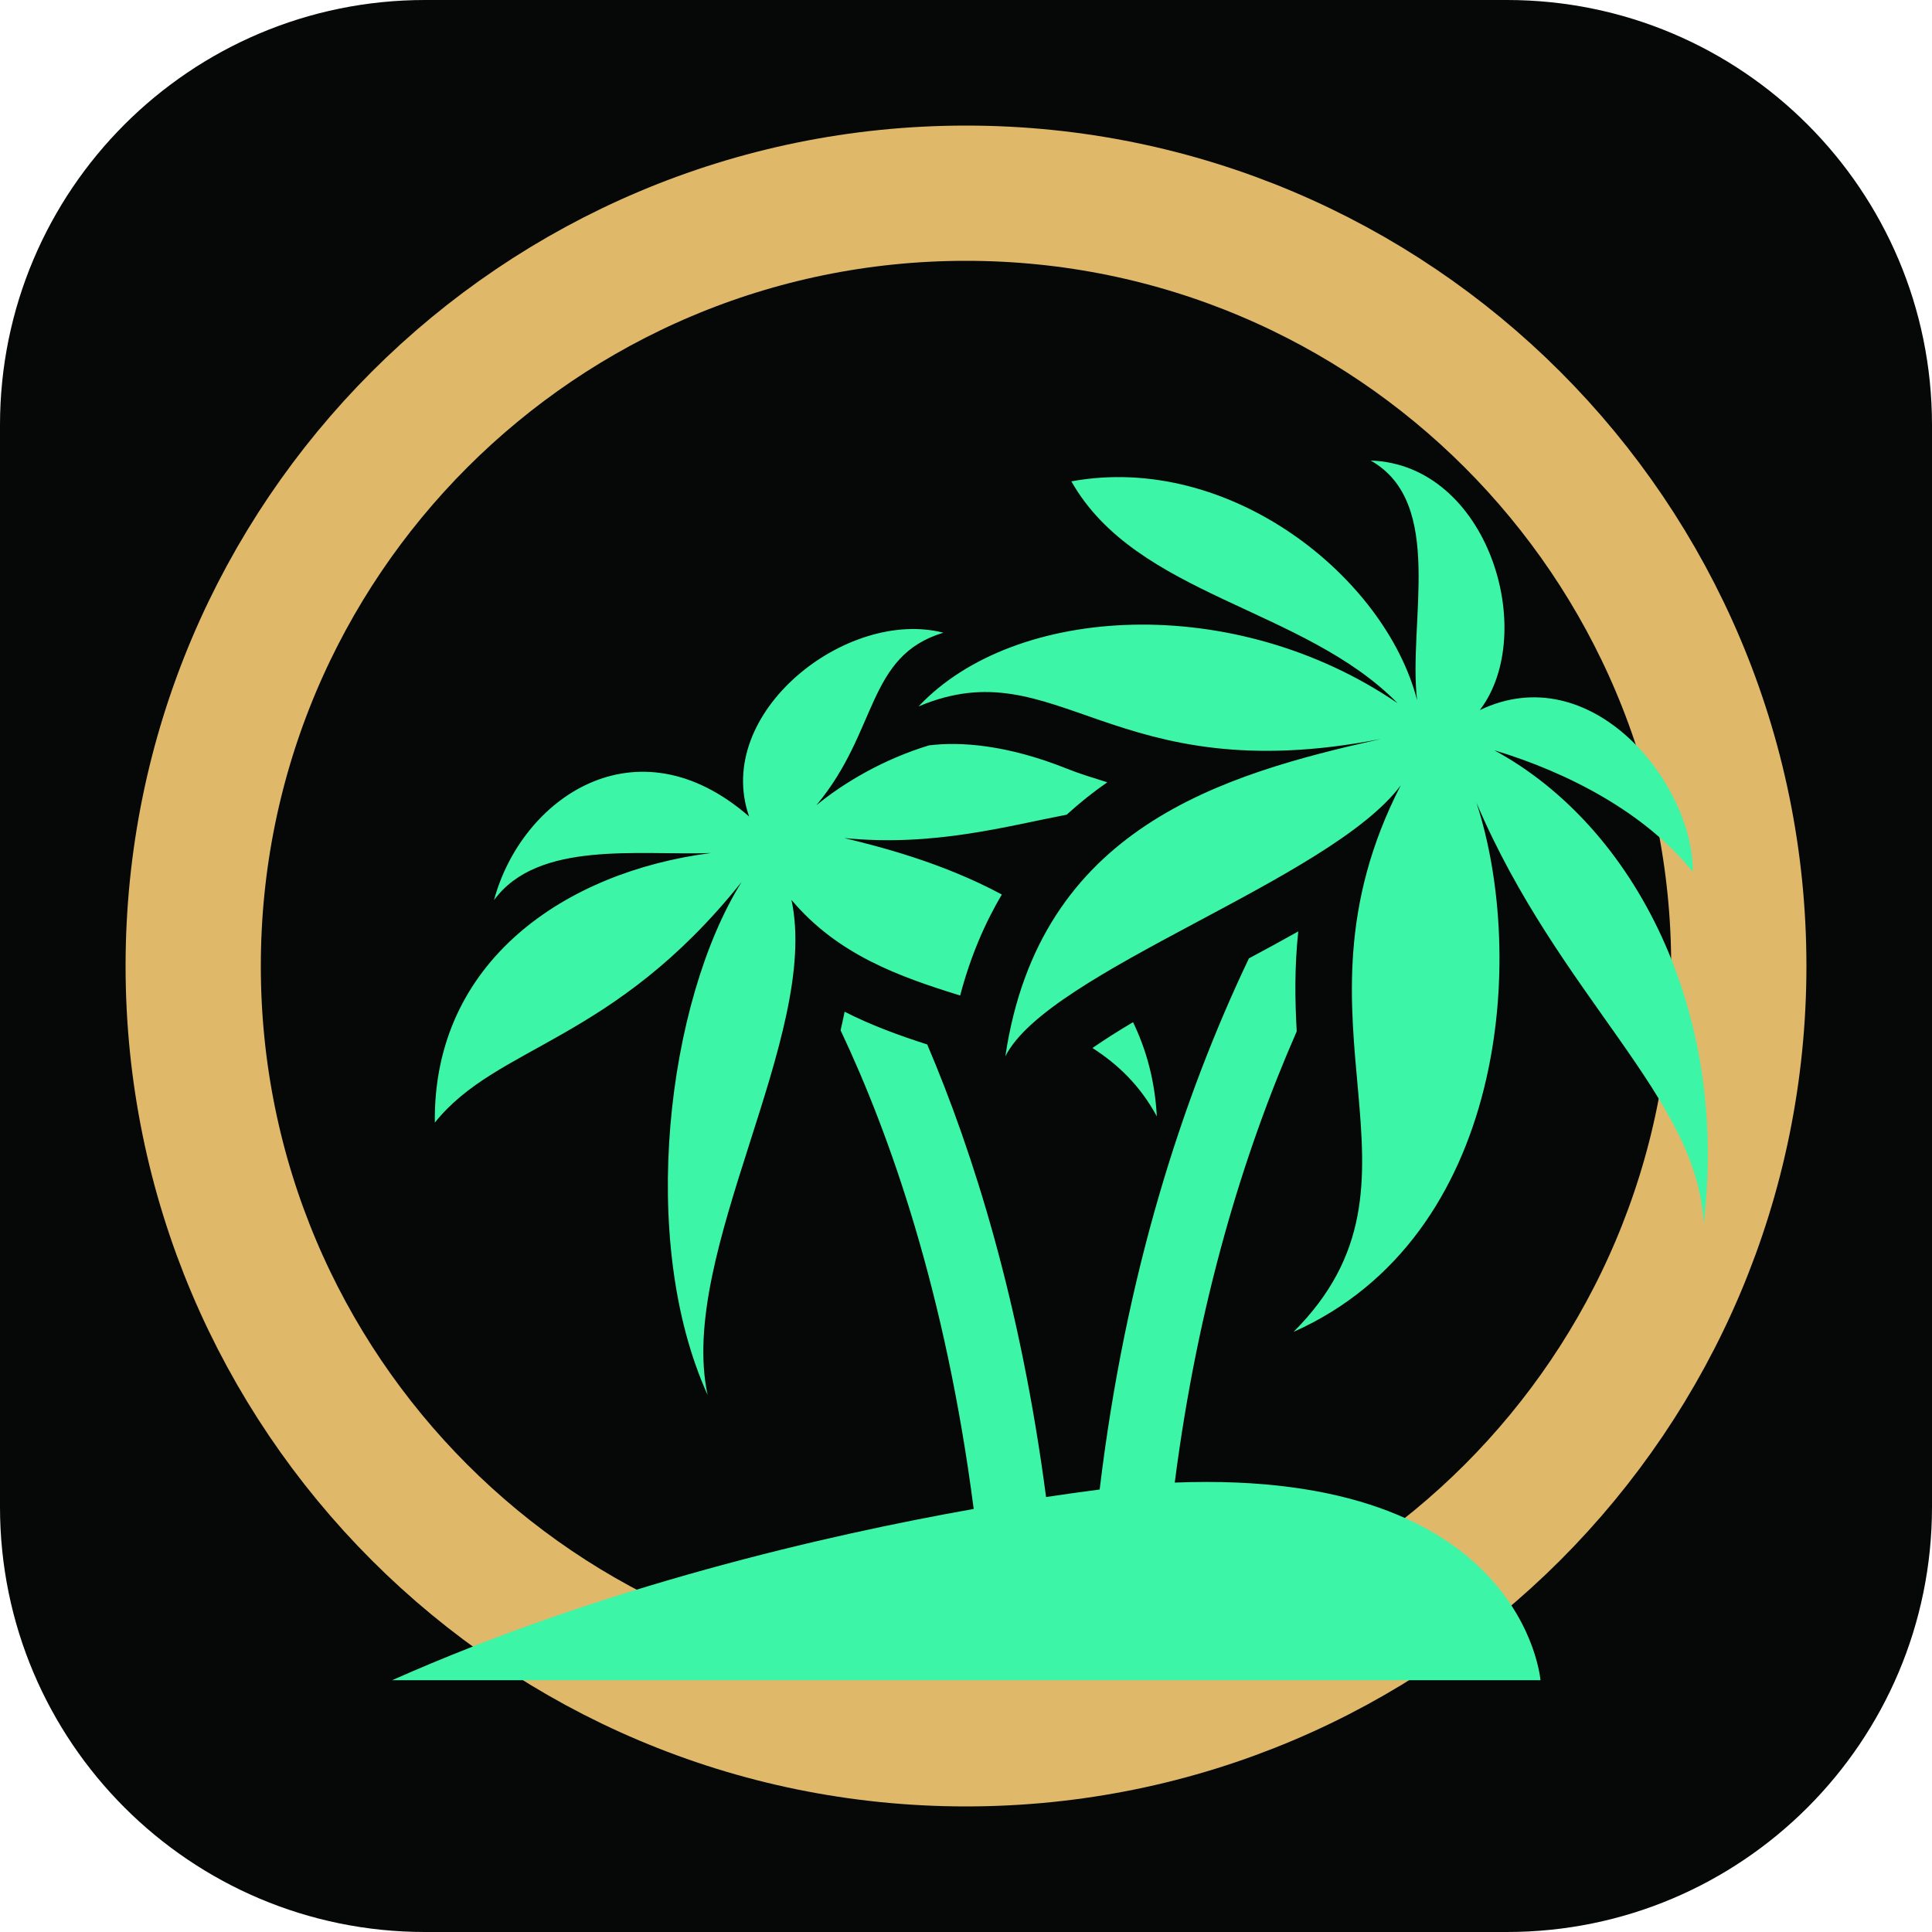
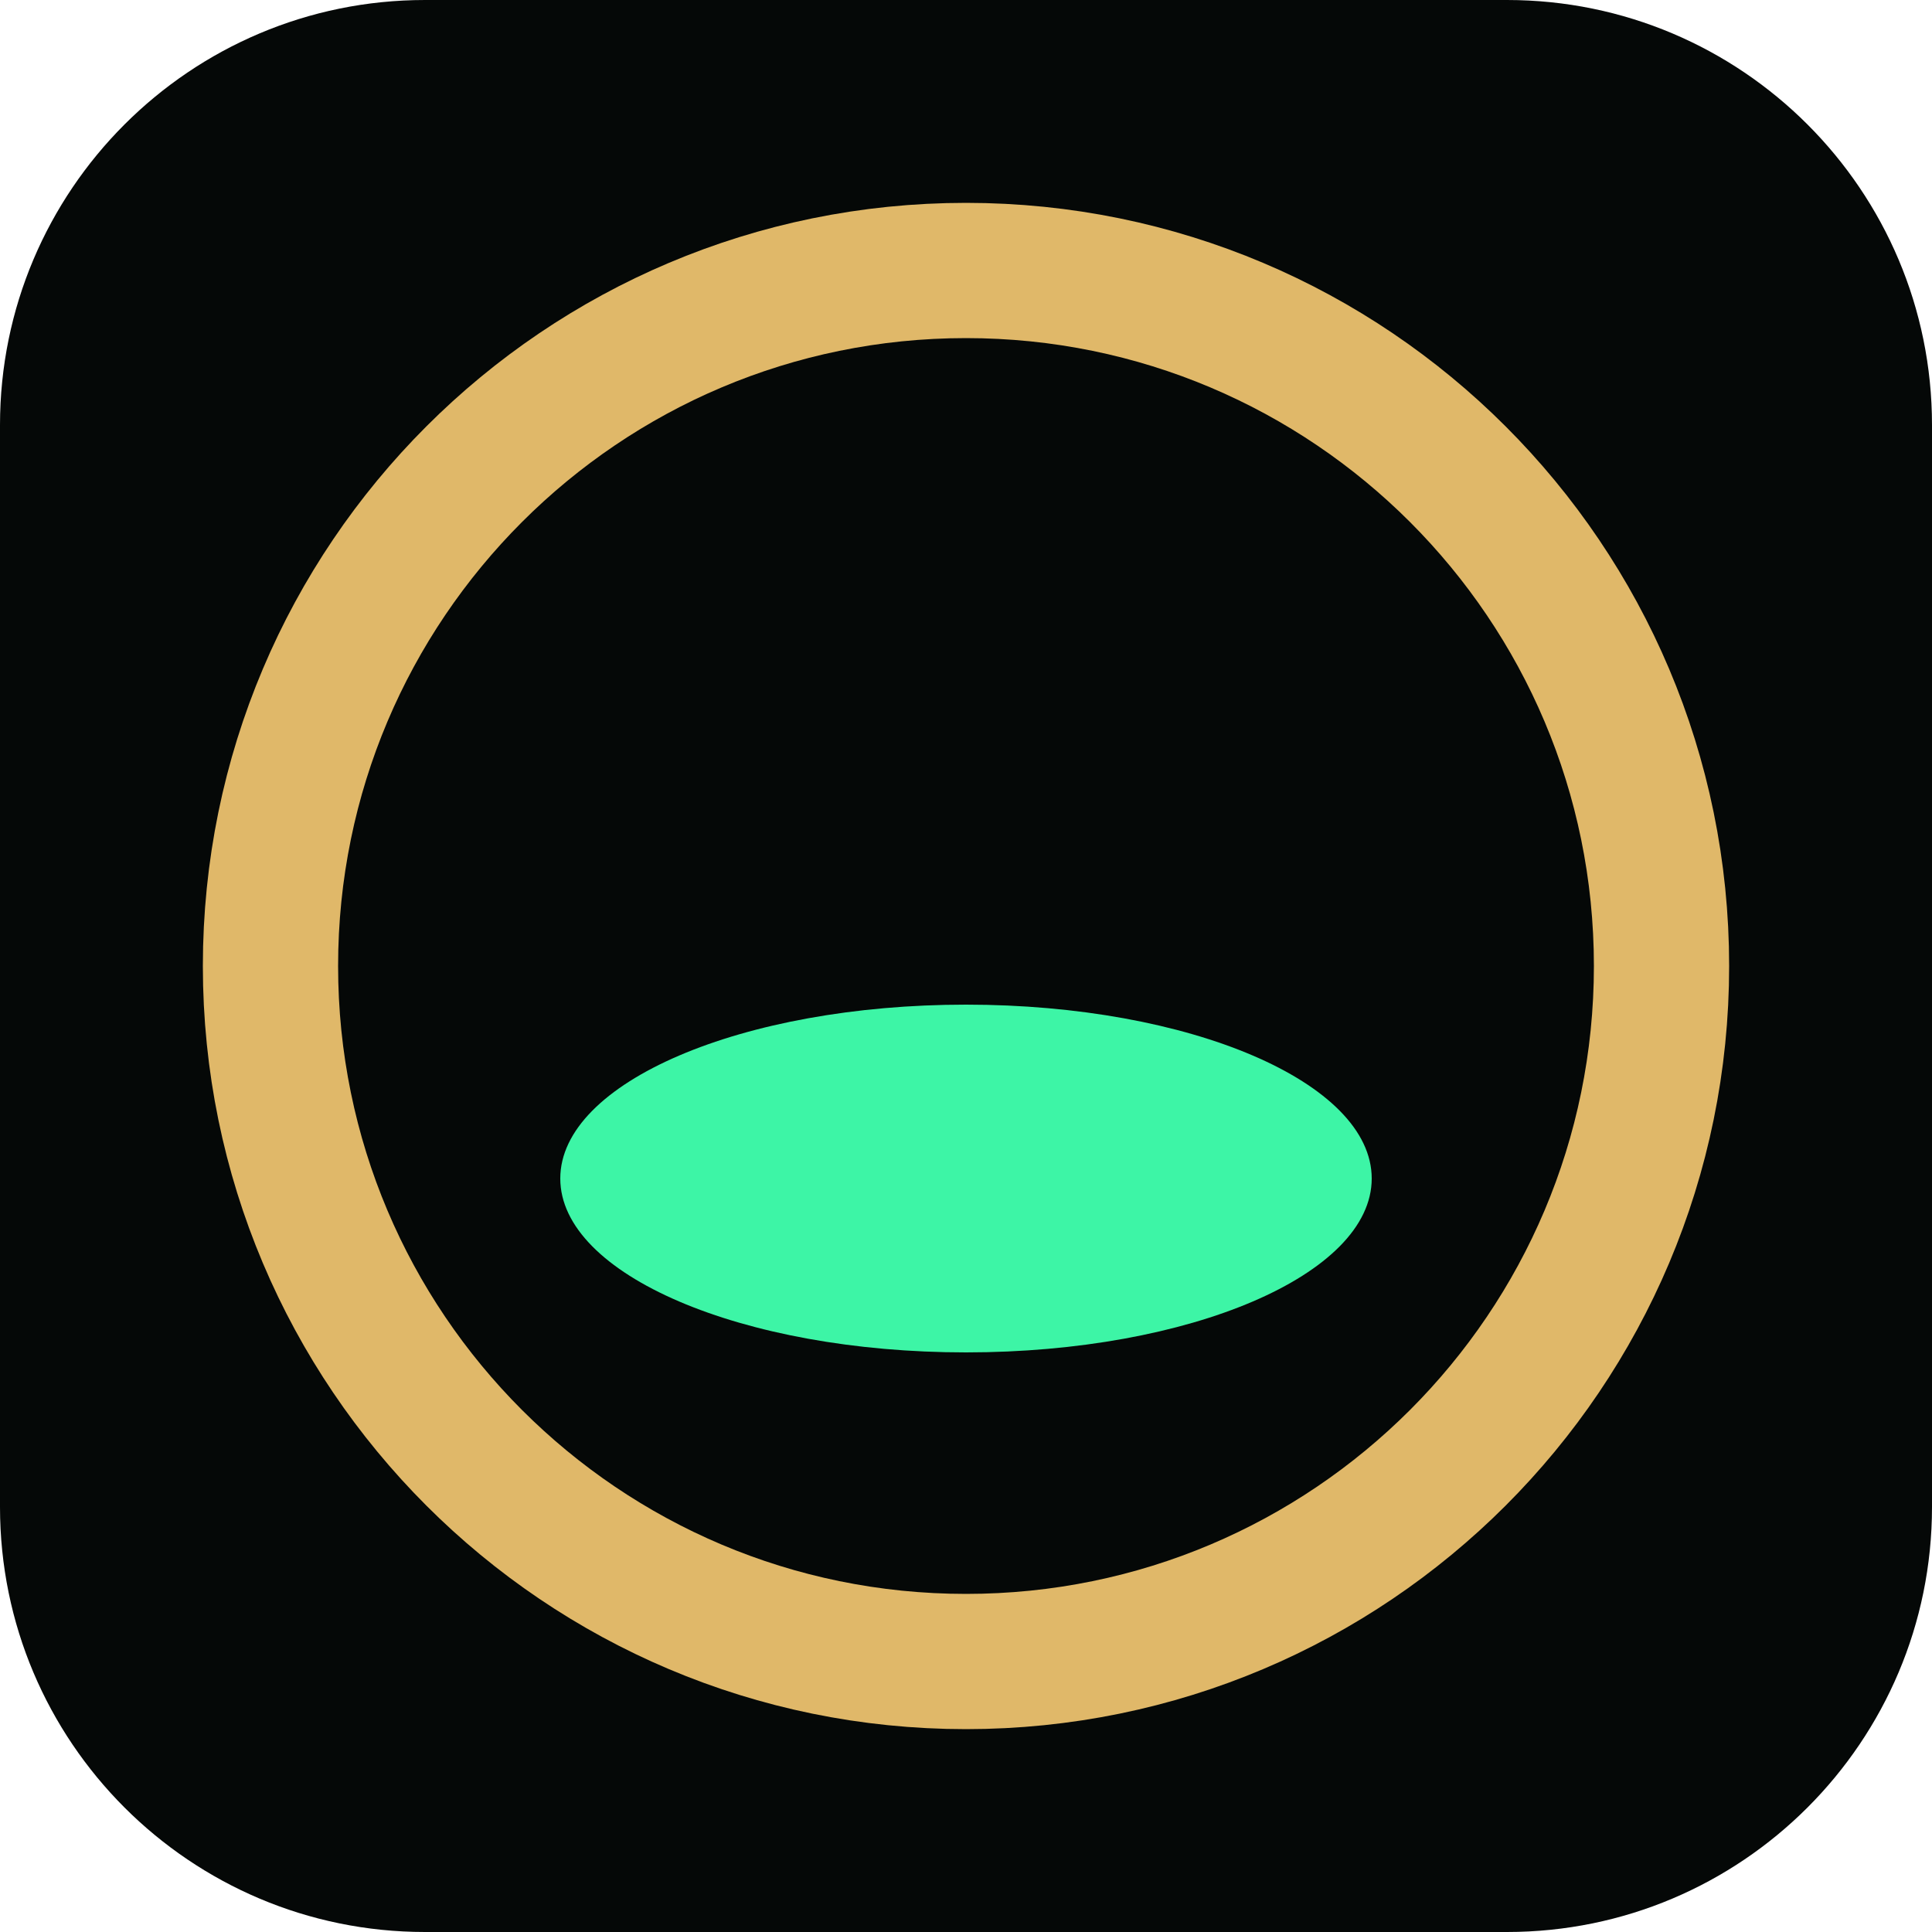
<svg xmlns="http://www.w3.org/2000/svg" viewBox="0 0 100 100">
  <rect width="100" height="100" rx="22" fill="#050807" />
-   <circle cx="50" cy="50" r="40" fill="none" stroke="#E0B869" stroke-width="7" />
-   <g transform="translate(13.45 14.61) scale(0.0799)">
-     <path d="M462.426 794.654c-95.949 17.041-239.949 50.189-376.802 110.967h743.983s-10.871-136.896-236.928-128.047c14.997-116.429 44.348-213.222 79.01-292.284-1.139-20.198-1.463-41.664 1.007-64.777a1661.035 1661.035 0 0 1-31.979 17.485c-42.863 89.95-79.817 203.733-96.683 344.068-11.588 1.498-23.164 3.123-34.718 4.873-16.533-125.833-47.083-222.989-76.988-293.18-17.69-5.679-35.84-12.211-53.517-21.205-0.738 3.981-1.732 8.009-2.607 12.036 32.021 67.712 68.087 169.894 86.221 310.063z m76.937-298.598c16.533 10.598 30.959 24.388 41.702 44.297-1.237-23.194-6.857-43.366-15.403-61.03-9.6 5.683-18.577 11.366-26.3 16.734z m130.231 183.923c138.377-61.726 151.023-243.789 118.528-342.814 53.568 125.786 143.817 191.488 147.149 272.849 16.713-137.045-44.092-257.25-135.616-306.837 47.979 14.438 97.929 40.495 128.64 78.805 0.388-57.472-65.63-139.499-137.98-104.841 38.101-50.057 5.376-159.151-70.716-161.655 48.482 27.43 24.107 104.759 30.08 155.277-20.527-79.757-121.246-160.627-223.979-141.794 42.129 74.436 150.391 81.566 211.358 143.735-105.664-72.166-248.111-64.158-310.323 2.061 90.3-38.118 124.254 55.249 299.281 21.133-102.63 23.01-221.013 57.101-243.089 205.559 27.819-55.398 210.662-114.334 256.137-175.548-80.111 156.096 29.726 254.891-69.47 354.069zM360.525 338.773c40.265-48.141 32.341-96.725 82.27-111.757-62.601-16.09-149.325 51.861-125.845 119.066-73.105-63.693-147.507-11.883-165.278 54.217 28.305-38.903 93.841-28.885 140.489-30.558-94.153 12.109-180.032 70.02-178.816 174.647 40.469-50.624 115.405-51.554 198.754-155.925-48.213 77.15-67.469 232.192-22.025 332.378-19.823-91.789 73.216-232.862 54.31-320.73 29.931 35.567 69.837 49.719 109.278 61.939 6.562-24.9 15.795-46.549 27.017-65.425-39.322-21.103-80.183-31.249-102.127-36.595 57.523 5.837 105.847-7.825 144.128-15.117a251.298 251.298 0 0 1 26.304-20.992c-9.31-2.923-18.091-5.581-26.074-8.789-39.3-15.718-69.376-17.609-89.421-15.13-28.617 8.657-54.485 23.607-72.96 38.771z" fill="#3DF5A6" />
-   </g>
+   <circle cx="50" cy="50" r="36" fill="none" stroke="#E0B869" stroke-width="7" />
+   <ellipse cx="50" cy="61" rx="21" ry="9" fill="#3DF5A6" />
</svg>
